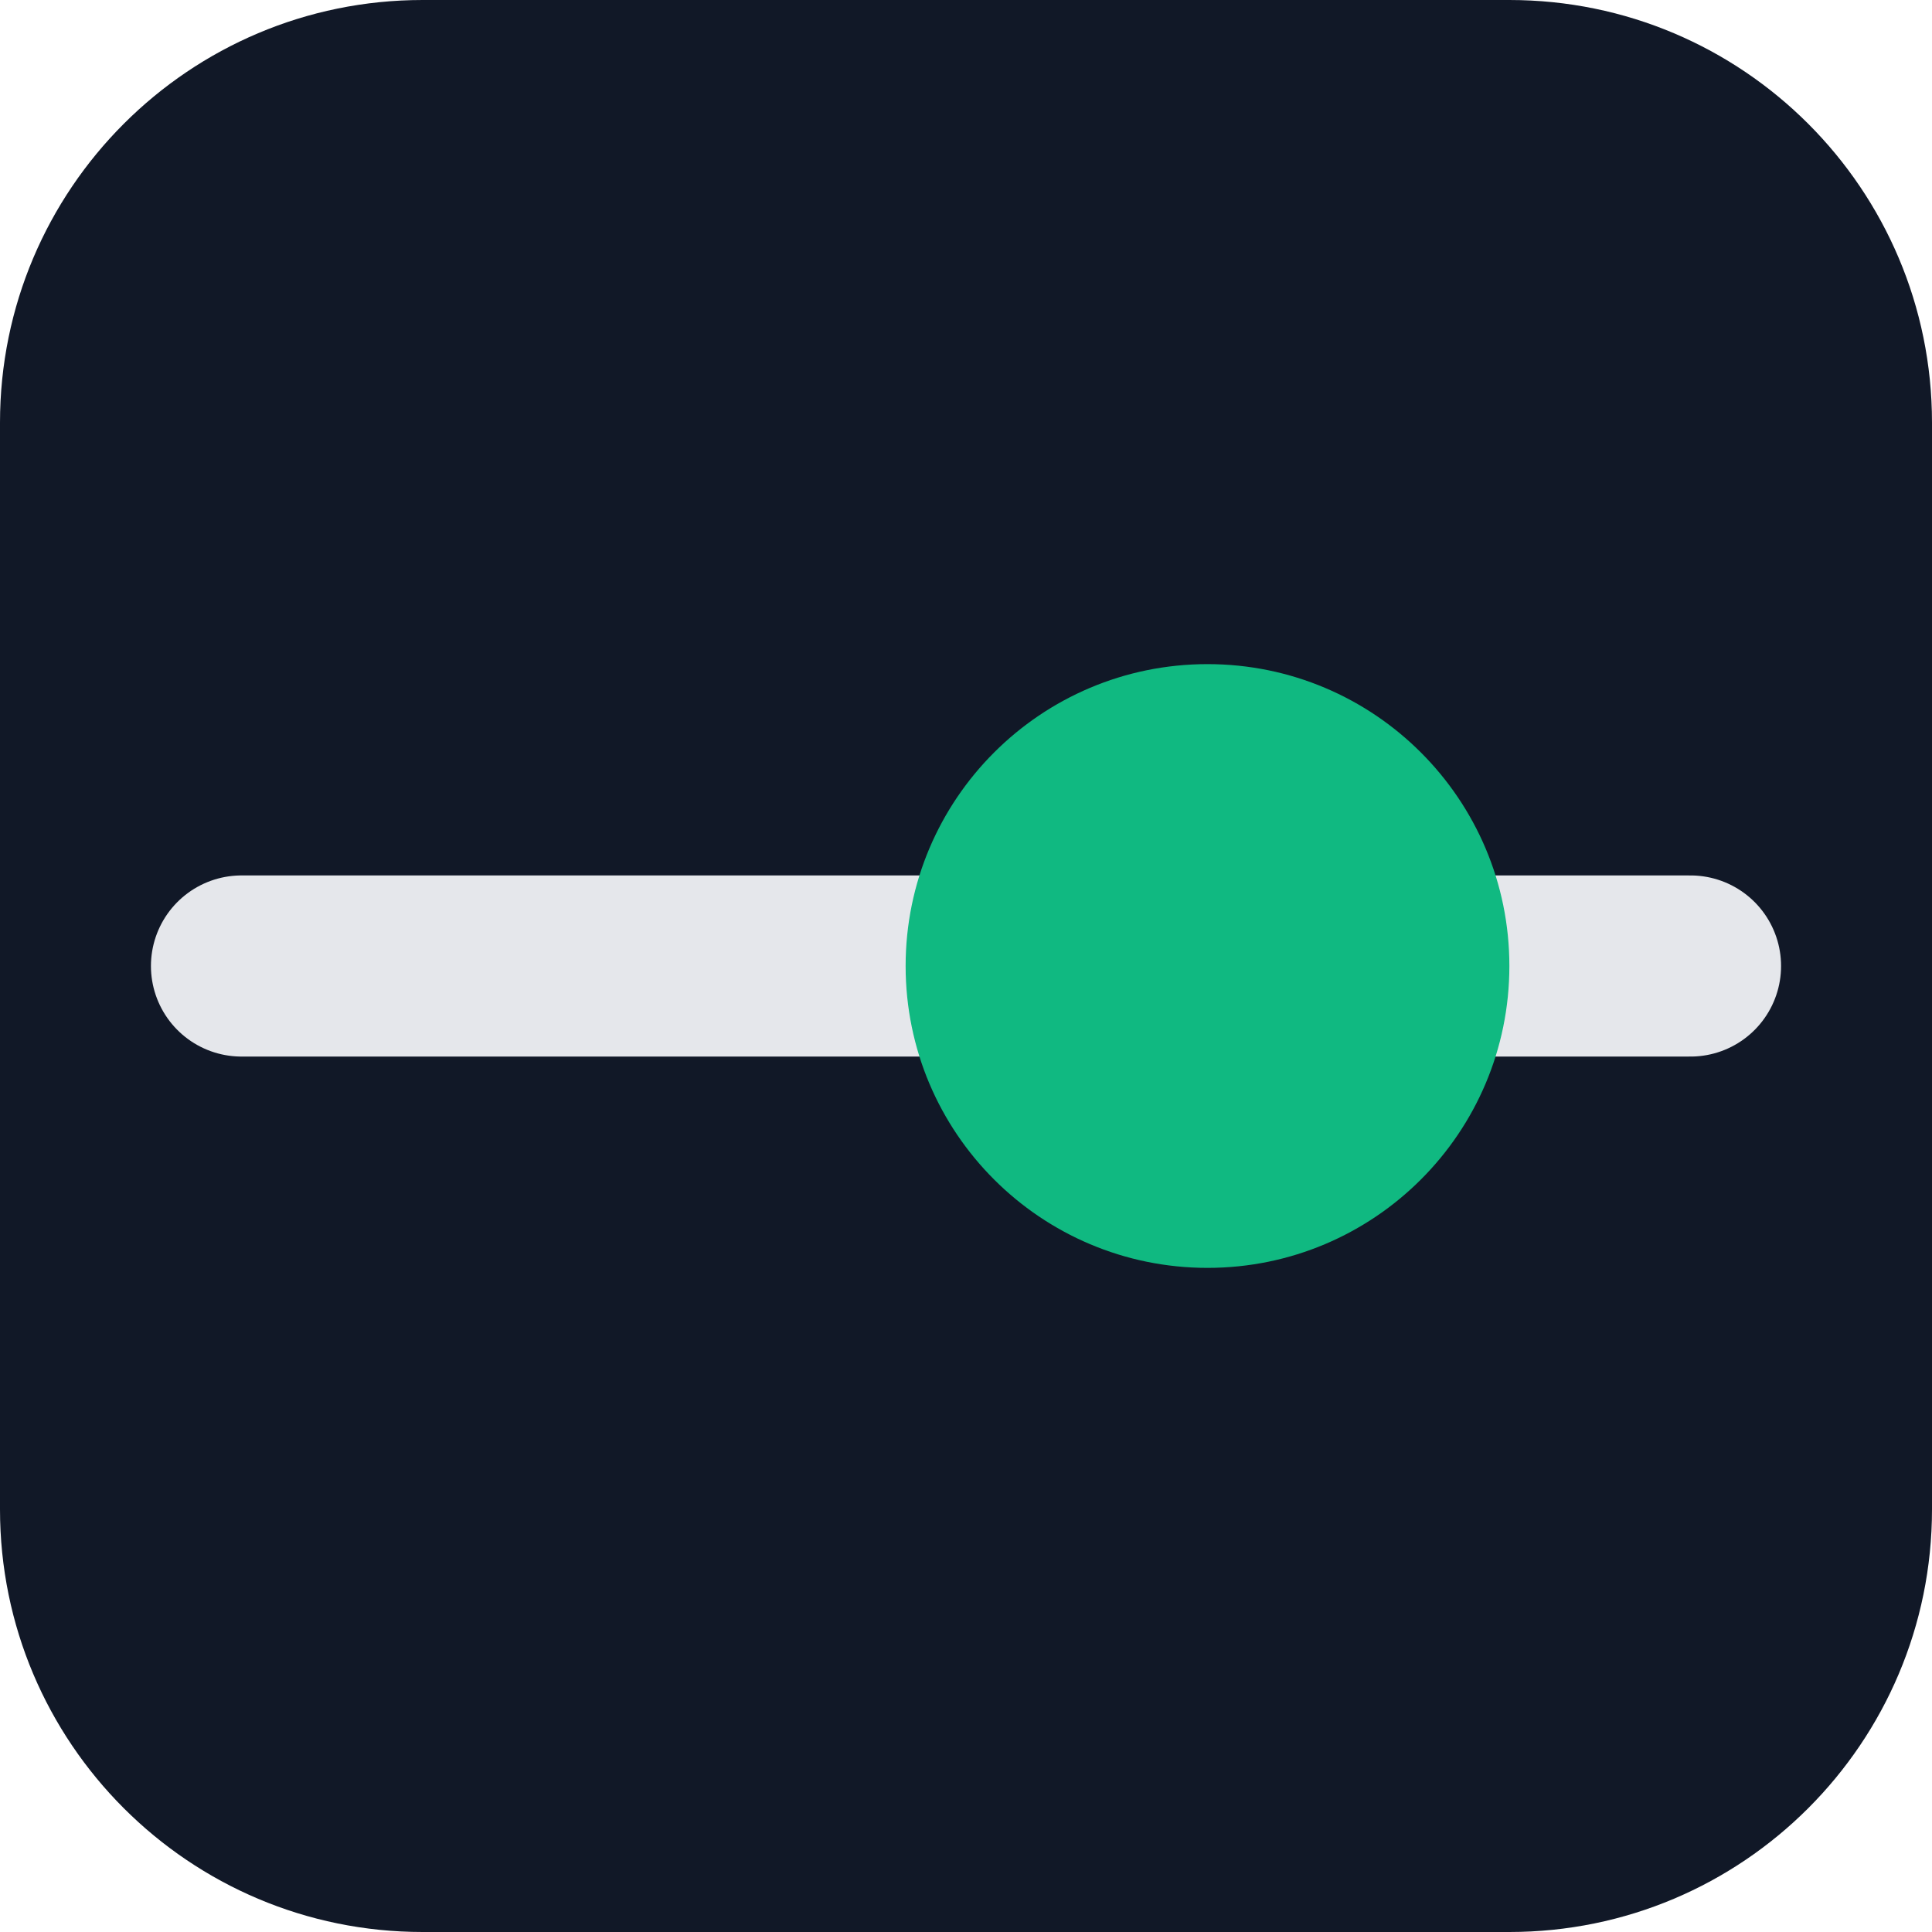
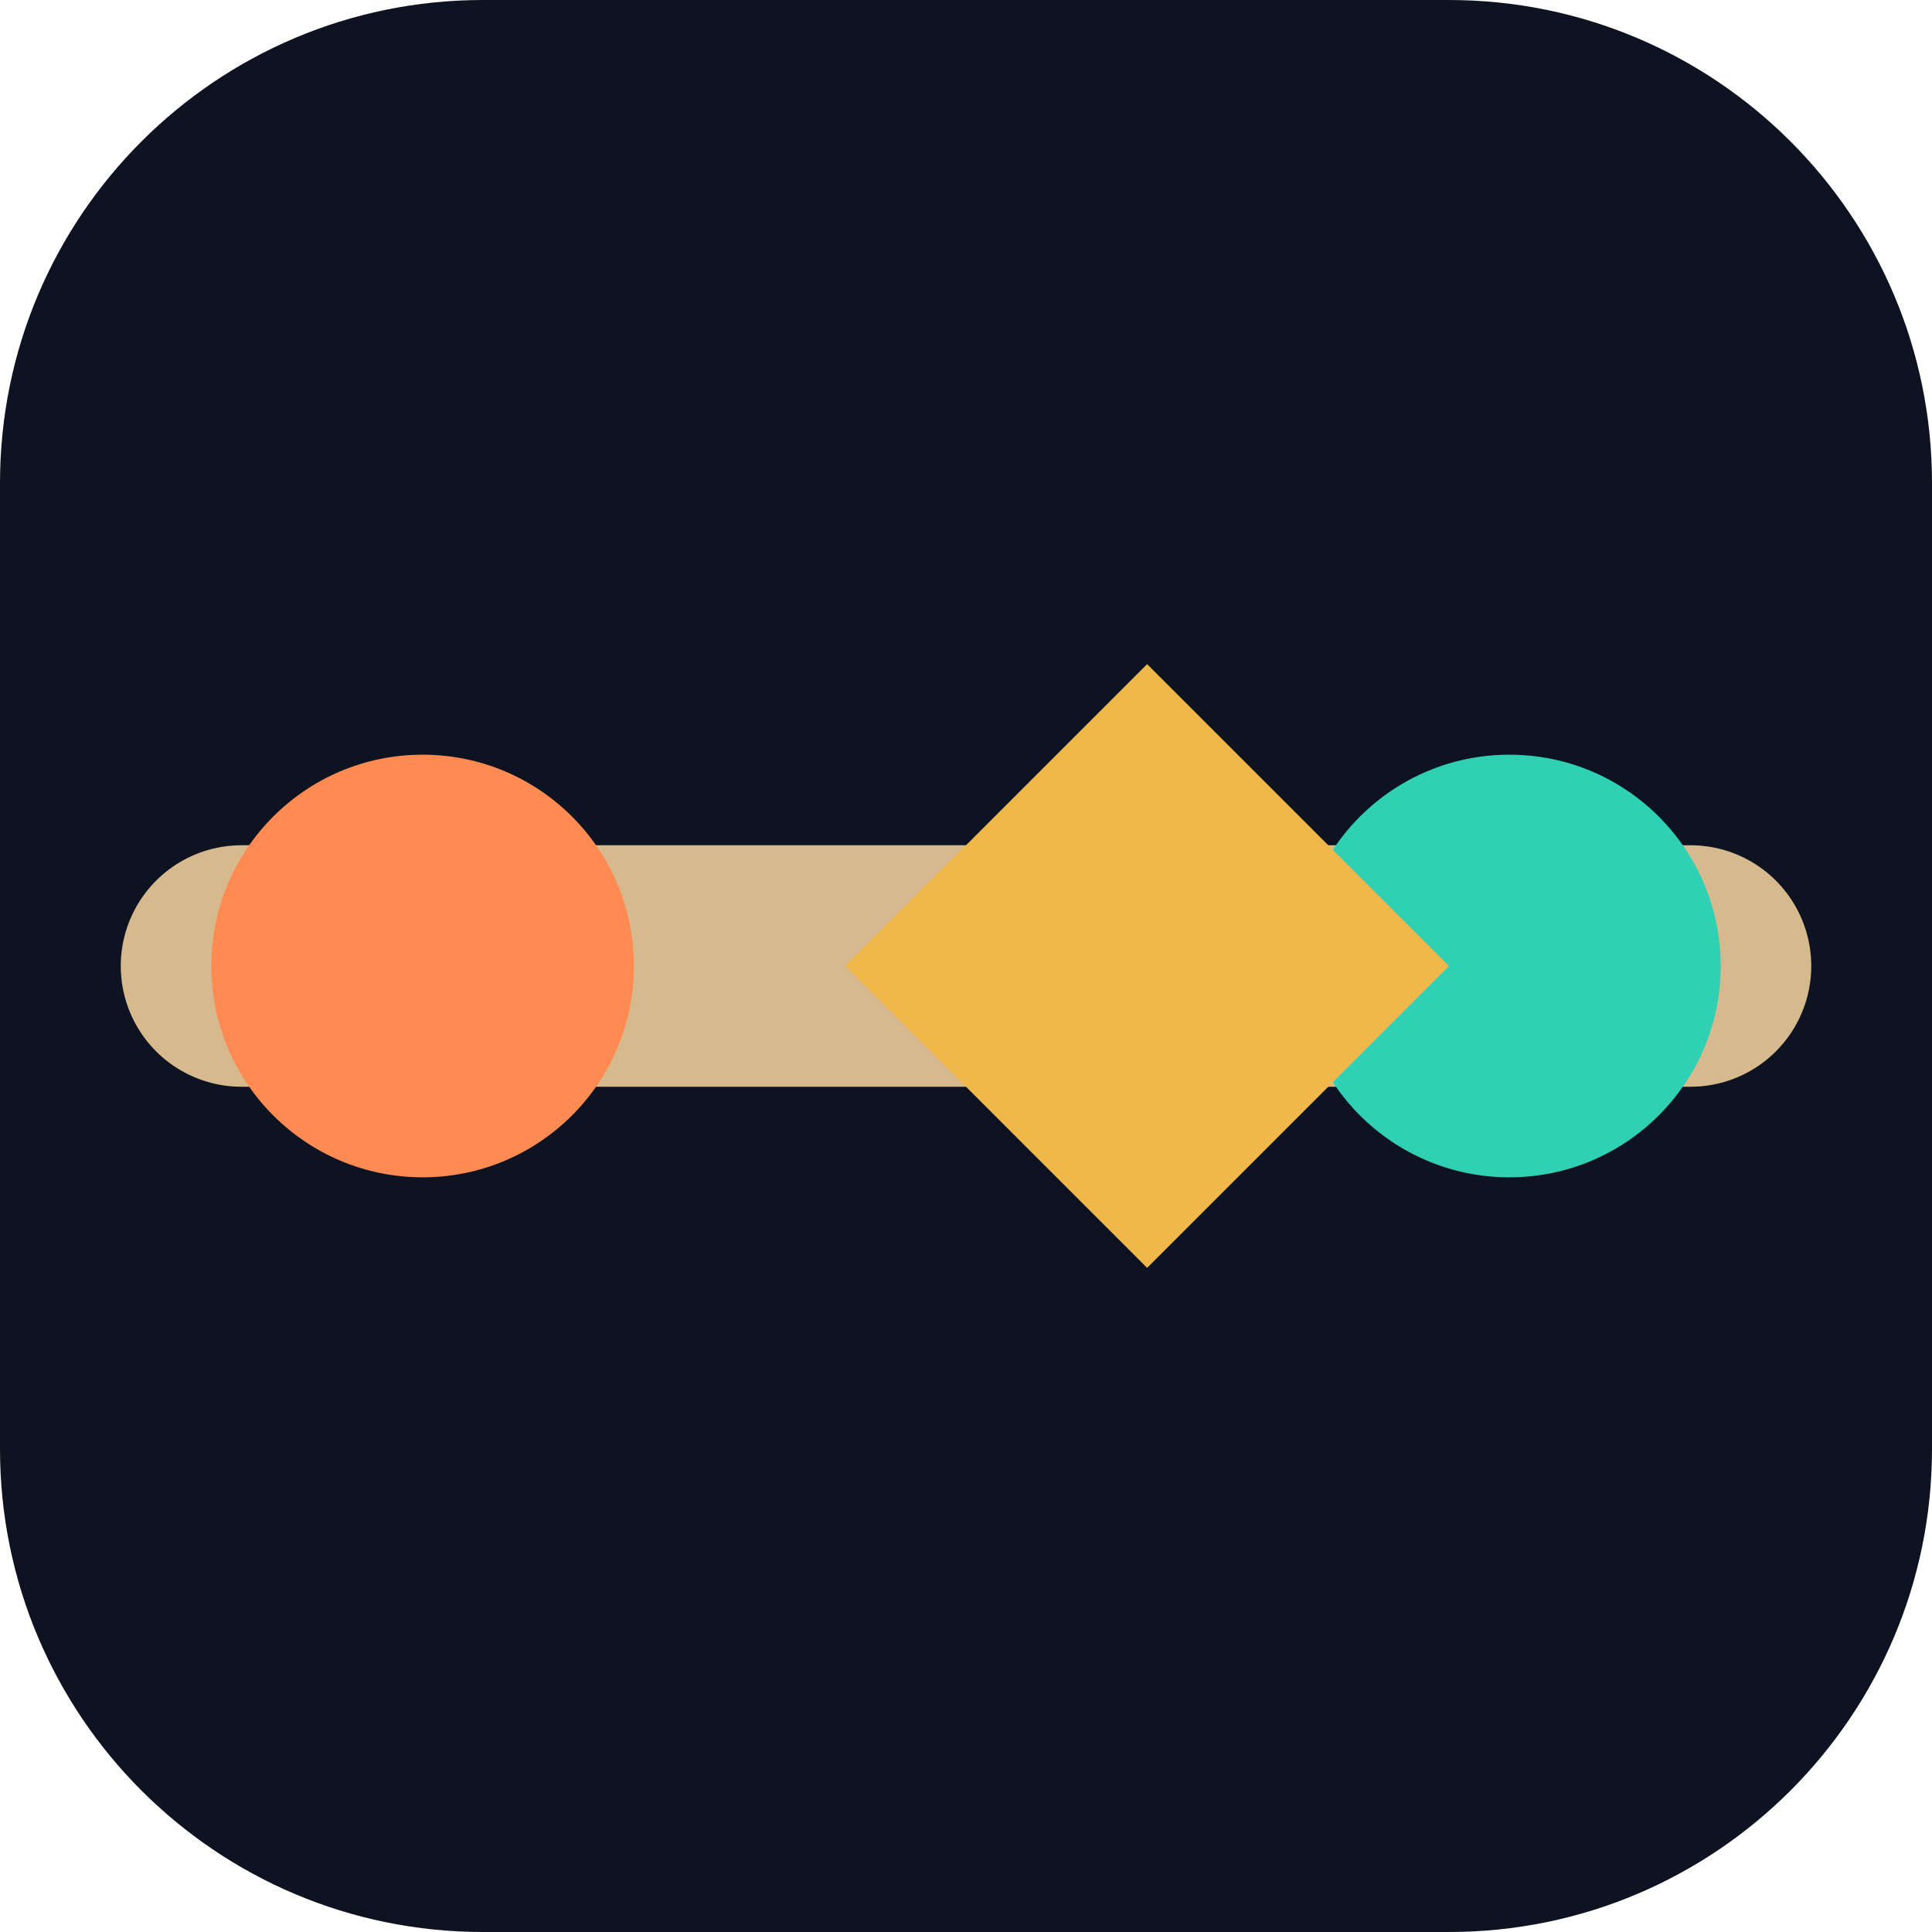
<svg xmlns="http://www.w3.org/2000/svg" viewBox="0 0 32 32">
-   <rect width="32" height="32" rx="7" fill="#111827" />
-   <path d="M4 16h24" stroke="#e5e7eb" stroke-width="3" stroke-linecap="round" />
-   <circle cx="20" cy="16" r="5" fill="#10b981" />
+   <rect width="32" height="32" rx="8" fill="#0d1320" />
+   <path d="M4 16h24" stroke="#d6b98d" stroke-width="4" stroke-linecap="round" />
+   <circle cx="7" cy="16" r="3.5" fill="#ff8a52" />
+   <circle cx="25" cy="16" r="3.5" fill="#2fd0b3" />
+   <path d="M19 11l5 5-5 5-5-5z" fill="#f0b84a" />
</svg>
